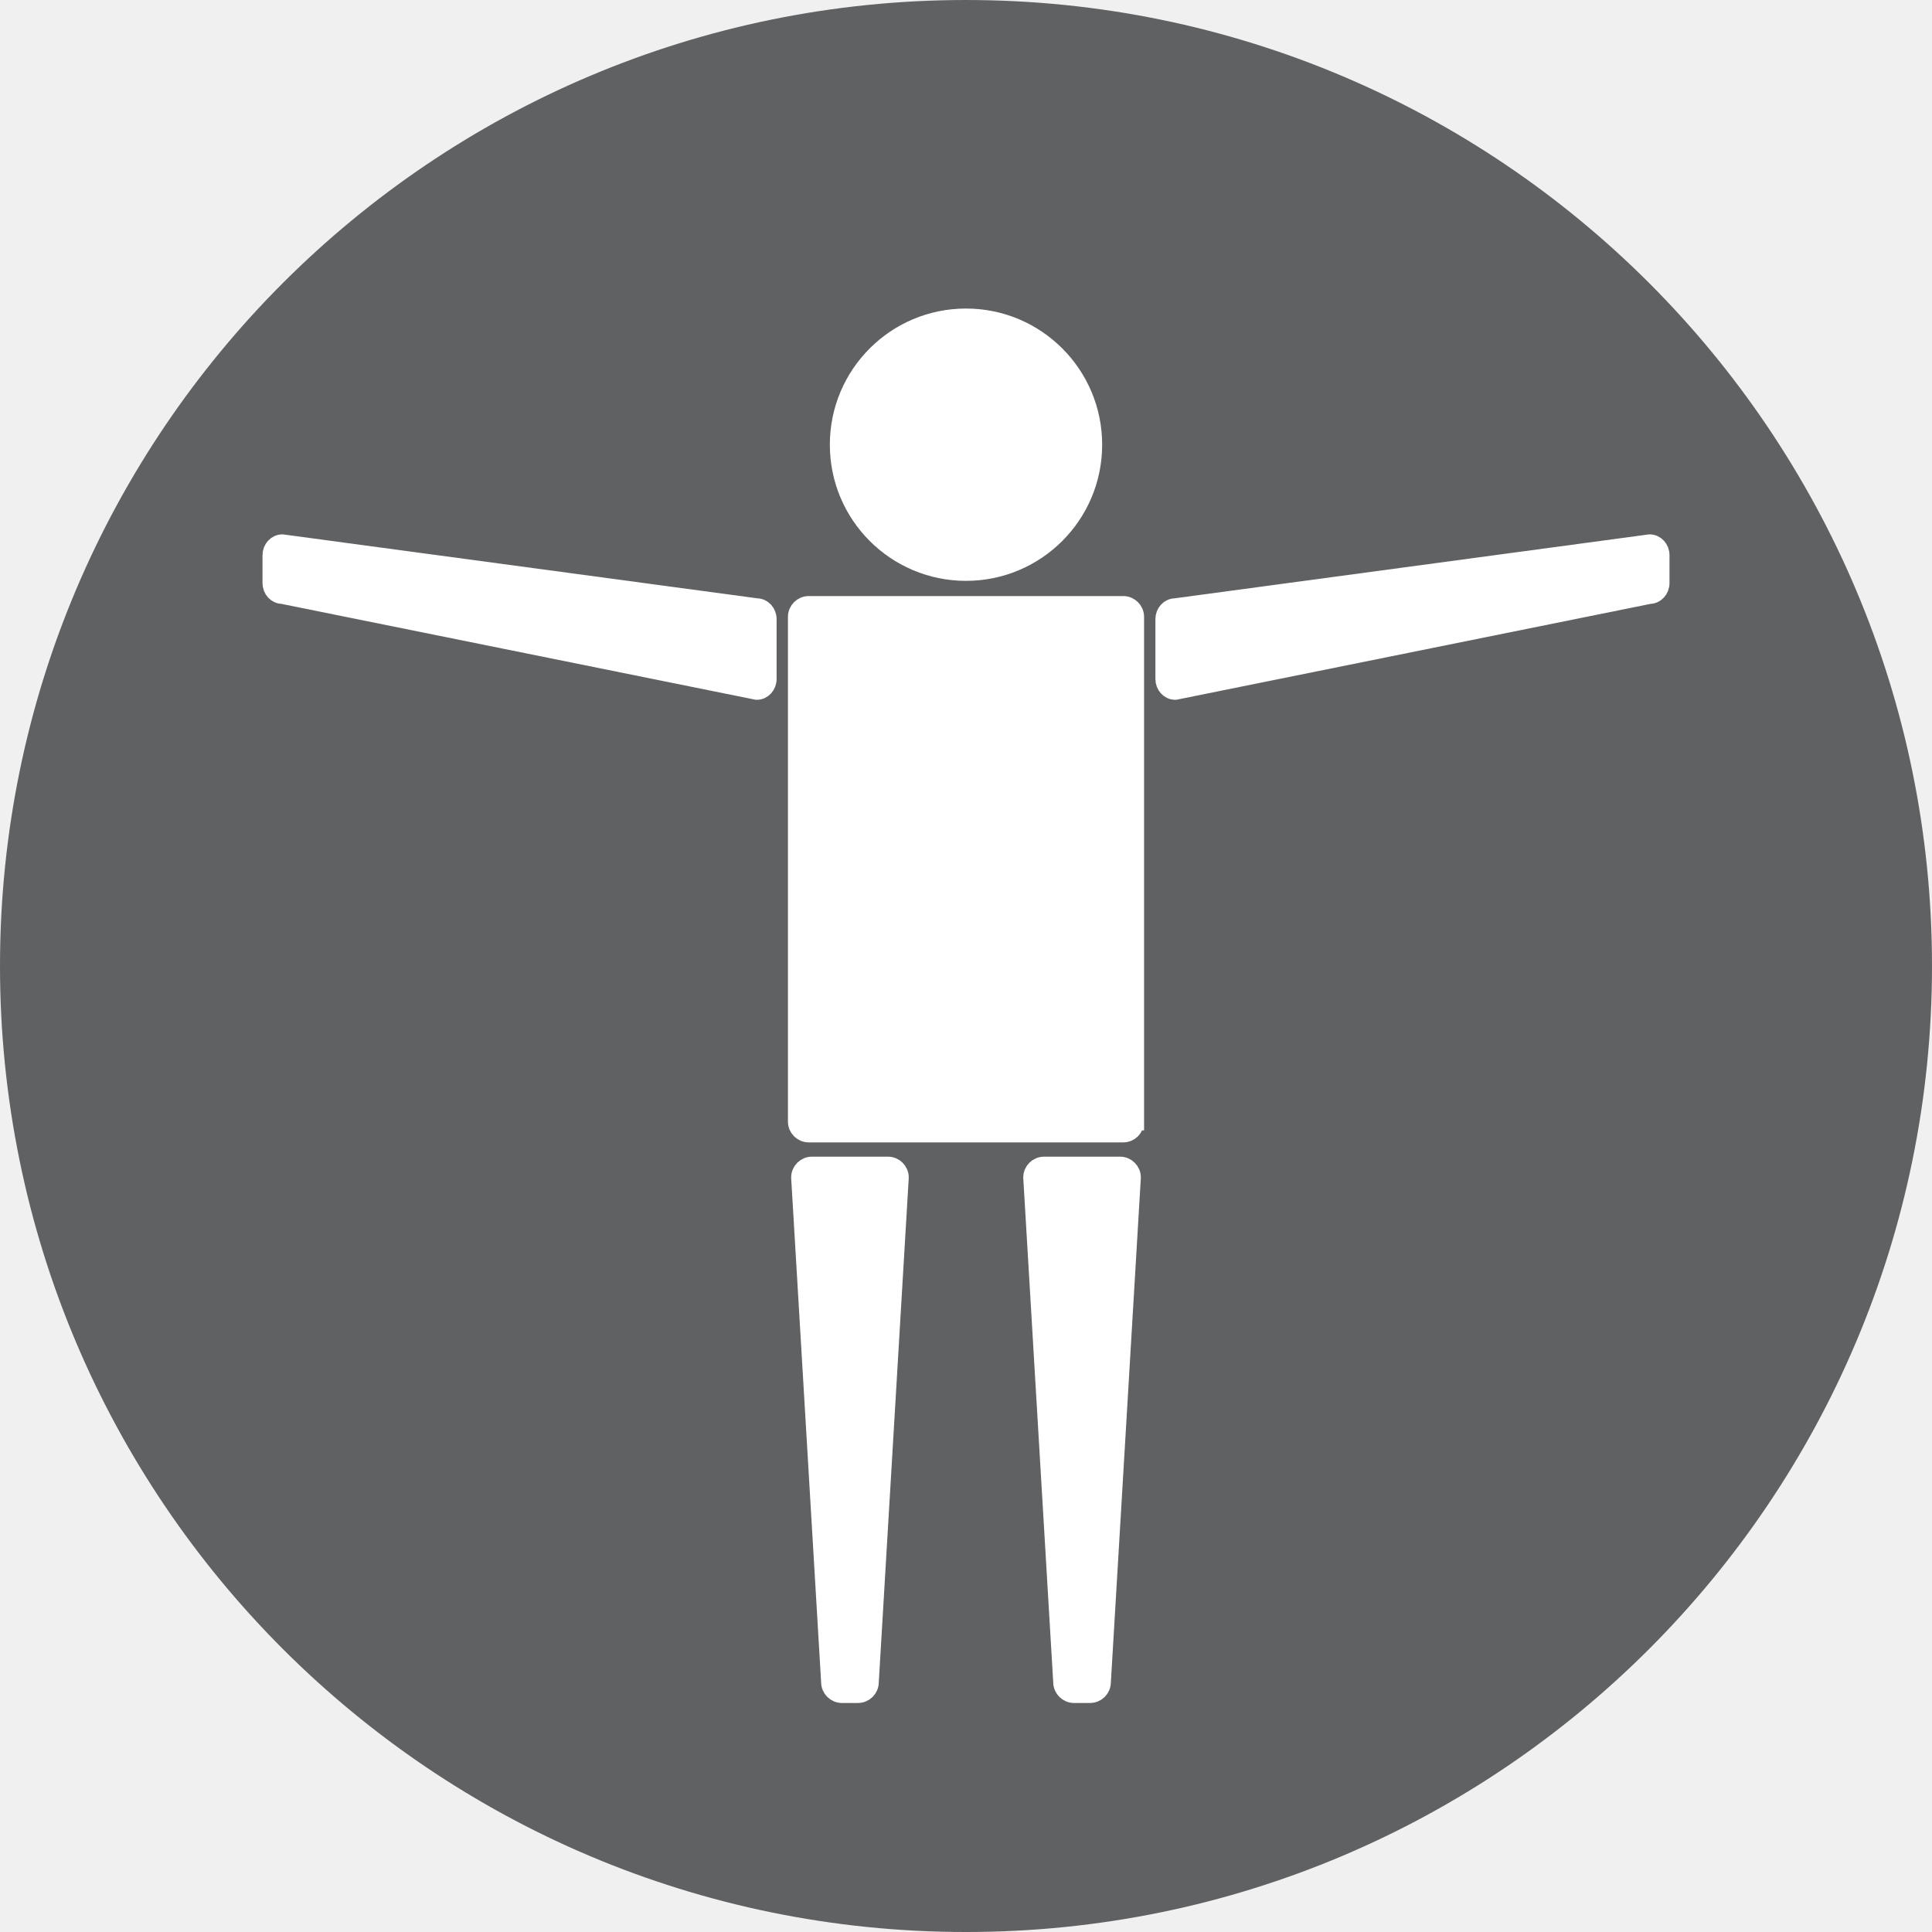
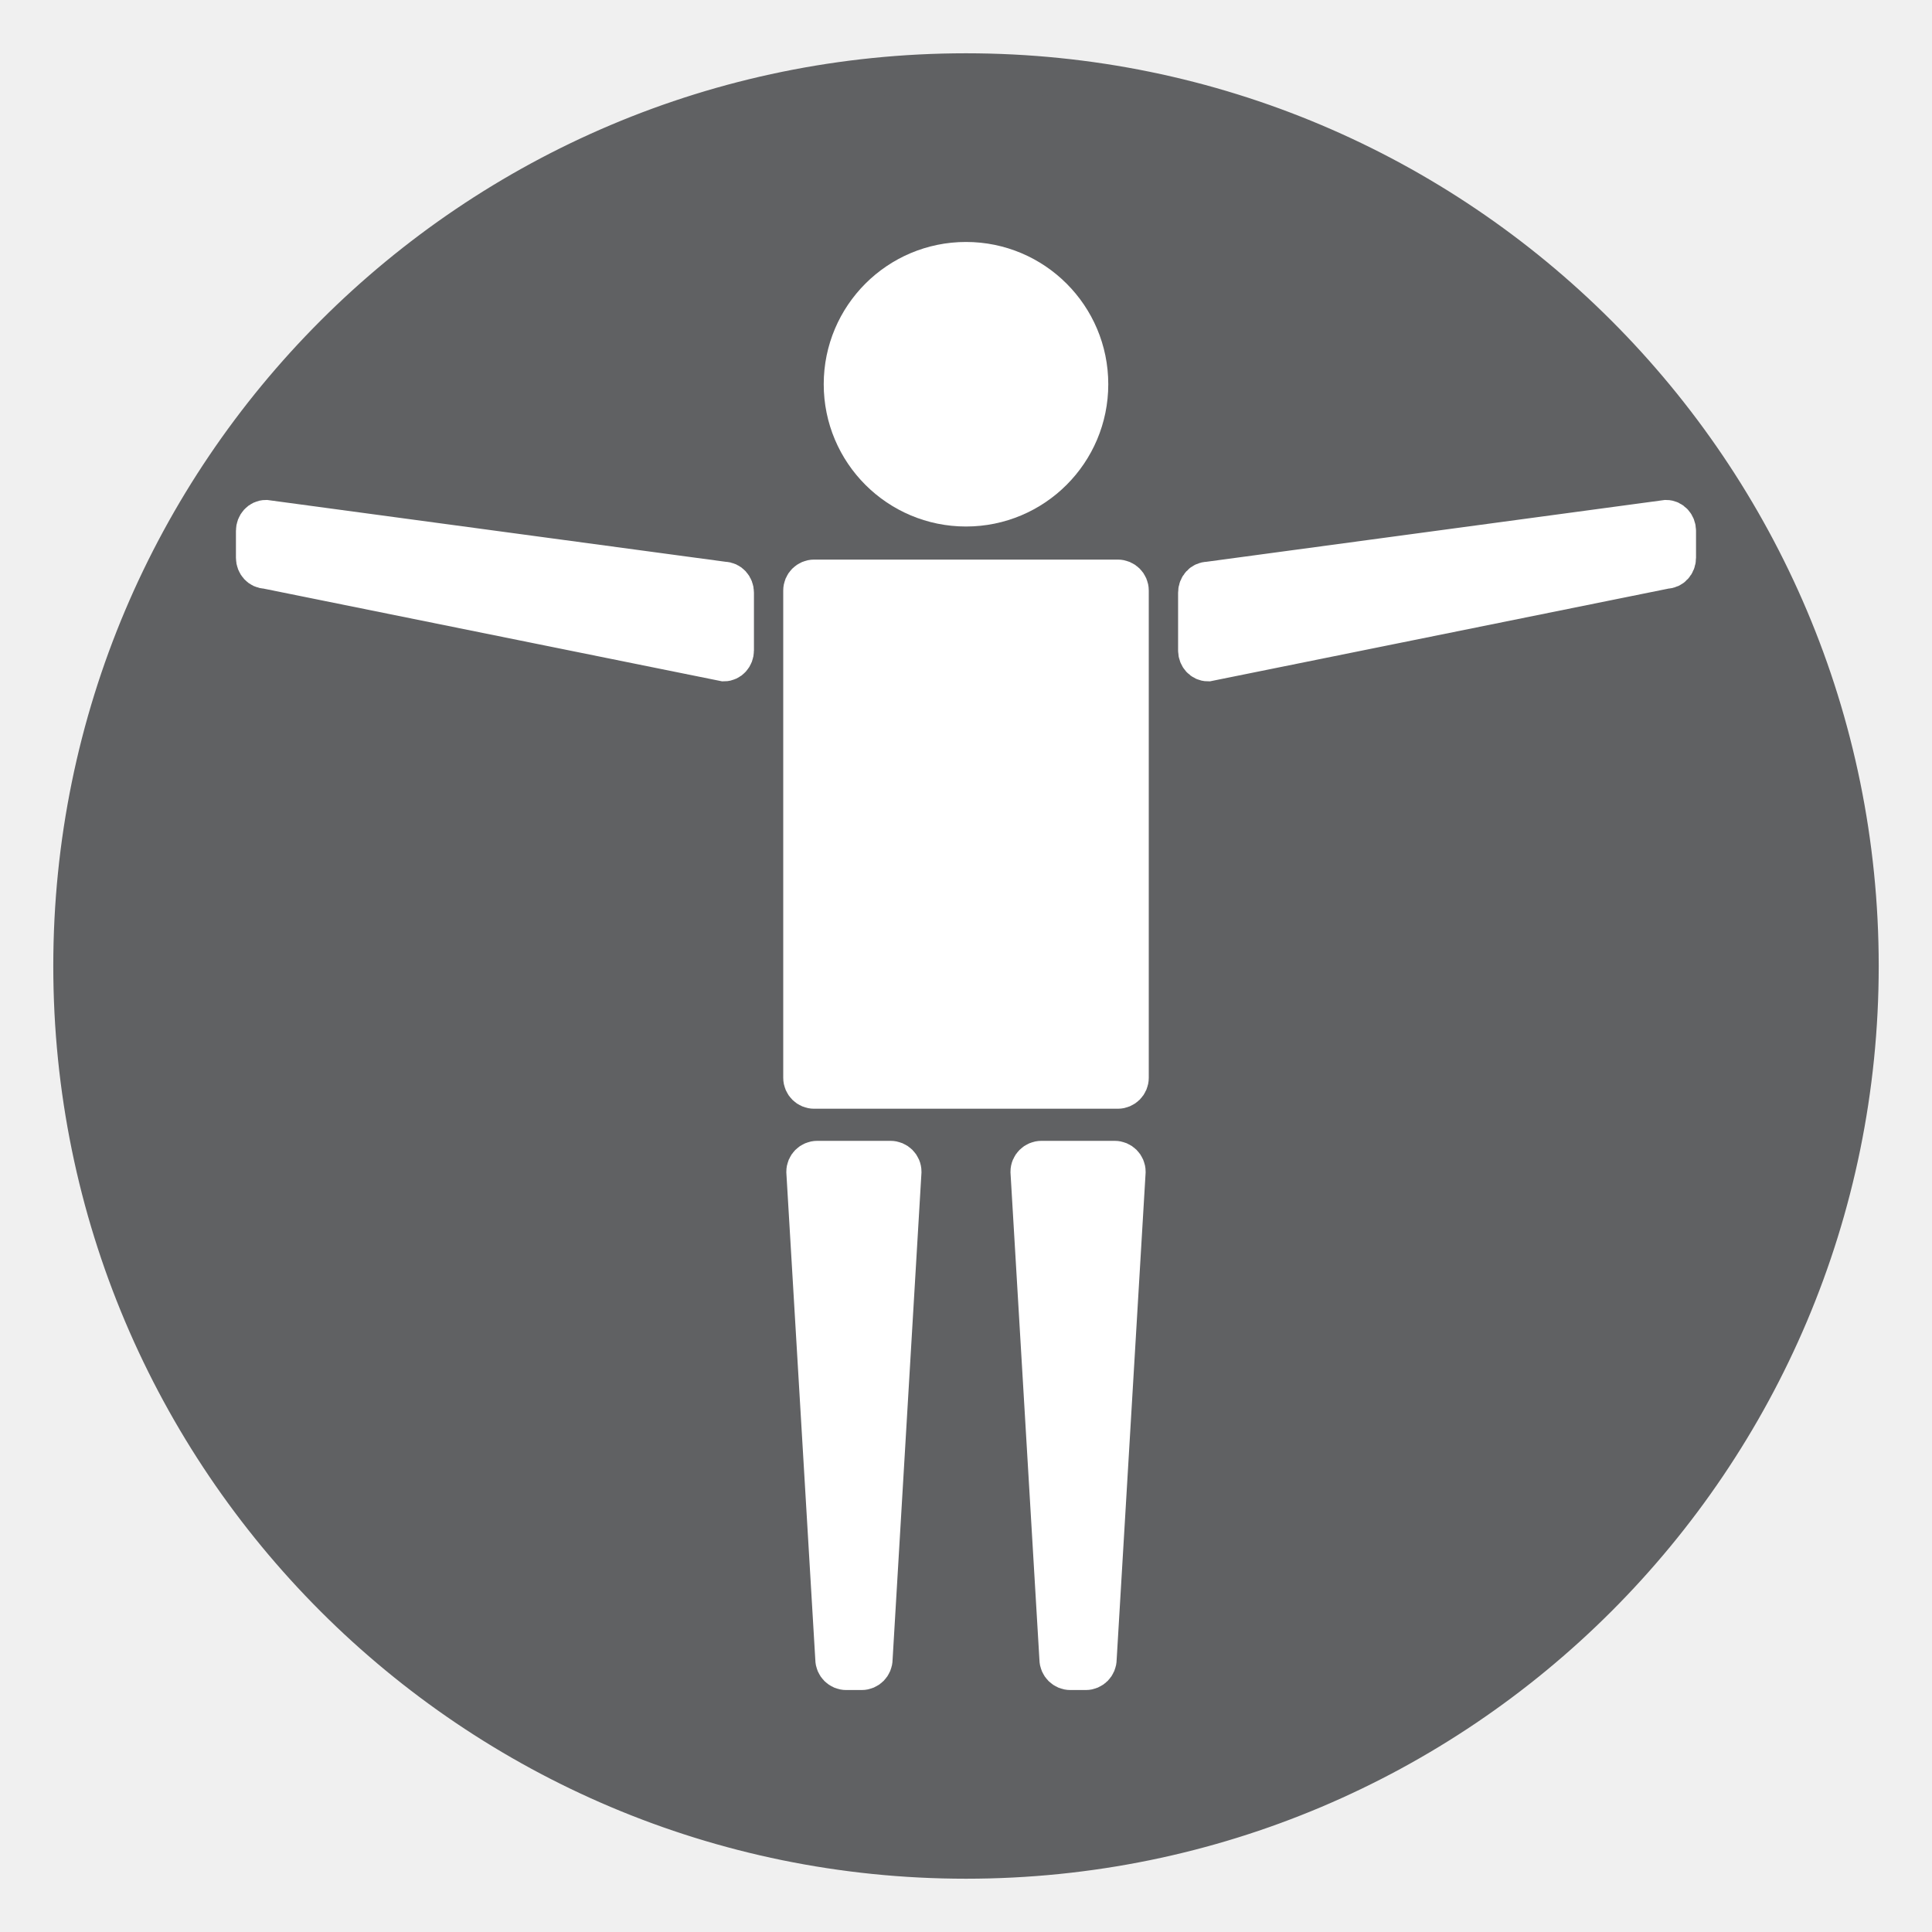
- <svg xmlns="http://www.w3.org/2000/svg" version="1.1" id="Capa_1" x="0px" y="0px" width="874.742px" height="874.741px" viewBox="0 0 874.742 874.741" enable-background="new 0 0 874.742 874.741" xml:space="preserve">
+ <svg xmlns="http://www.w3.org/2000/svg" version="1.1" id="Capa_1" x="0px" y="0px" width="50px" height="50px" viewBox="0 0 50 50" enable-background="new 0 0 50 50" xml:space="preserve">
  <g>
-     <circle fill="#606163" stroke="#606163" stroke-width="37" stroke-miterlimit="10" cx="437.371" cy="437.373" r="418.871" />
+     <circle fill="#606163" stroke="#606163" stroke-miterlimit="10" cx="25" cy="25" r="23.121" />
    <g>
-       <circle fill="#FFFFFF" stroke="#FFFFFF" stroke-width="8" stroke-miterlimit="10" cx="437.372" cy="201.343" r="57.649" />
-       <path fill="#FFFFFF" stroke="#FFFFFF" stroke-width="8" stroke-miterlimit="10" d="M513.994,507.802c0,2.998-2.432,5.43-5.43,5.43    H366.178c-2.998,0-5.428-2.432-5.428-5.43V279.308c0-2.998,2.43-5.43,5.428-5.43h142.387c2.998,0,5.43,2.432,5.43,5.43V507.802z" />
+       <circle fill="#FFFFFF" stroke="#FFFFFF" stroke-miterlimit="10" cx="25" cy="9.944" r="3.182" />
+       <path fill="#FFFFFF" stroke="#FFFFFF" stroke-miterlimit="10" d="M29.23,27.894c0,0.166-0.136,0.3-0.301,0.3h-7.859    c-0.166,0-0.3-0.134-0.3-0.3V15.282c0-0.166,0.134-0.3,0.3-0.3h7.859c0.165,0,0.301,0.134,0.301,0.3V27.894z" />
      <g>
-         <path fill="#FFFFFF" stroke="#FFFFFF" stroke-width="8" stroke-miterlimit="10" d="M127.834,269.414     c-2.75,0-4.979-2.432-4.979-5.43v-12.609c0-3,2.229-5.43,4.979-5.43L342.639,274.9c2.748,0,4.977,2.432,4.977,5.43v27.088     c0,2.998-2.229,5.43-4.977,5.43L127.834,269.414z" />
-         <path fill="#FFFFFF" stroke="#FFFFFF" stroke-width="8" stroke-miterlimit="10" d="M746.91,269.414     c2.75,0,4.977-2.432,4.977-5.43v-12.609c0-3-2.227-5.43-4.977-5.43L532.105,274.9c-2.748,0-4.977,2.432-4.977,5.43v27.088     c0,2.998,2.229,5.43,4.977,5.43L746.91,269.414z" />
+         <path fill="#FFFFFF" stroke="#FFFFFF" stroke-miterlimit="10" d="M6.881,14.735c-0.152,0-0.275-0.134-0.275-0.3v-0.696     c0-0.166,0.123-0.3,0.275-0.3l11.857,1.599c0.151,0,0.274,0.134,0.274,0.3v1.495c0,0.166-0.123,0.3-0.274,0.3L6.881,14.735z" />
+         <path fill="#FFFFFF" stroke="#FFFFFF" stroke-miterlimit="10" d="M43.12,14.735c0.151,0,0.273-0.134,0.273-0.3v-0.696     c0-0.166-0.122-0.3-0.273-0.3l-11.857,1.599c-0.152,0-0.274,0.134-0.274,0.3v1.495c0,0.166,0.122,0.3,0.274,0.3L43.12,14.735z" />
      </g>
      <g>
-         <path fill="#FFFFFF" stroke="#FFFFFF" stroke-width="8" stroke-miterlimit="10" d="M393.879,761.621     c0,2.998-2.43,5.428-5.428,5.428h-7.24c-2.998,0-5.428-2.43-5.428-5.428l-13.574-228.496c0-2.998,2.432-5.428,5.43-5.428h34.385     c2.998,0,5.43,2.43,5.43,5.428L393.879,761.621z" />
-         <path fill="#FFFFFF" stroke="#FFFFFF" stroke-width="8" stroke-miterlimit="10" d="M498.961,761.621     c0,2.998-2.43,5.428-5.43,5.428h-7.238c-2.998,0-5.43-2.43-5.43-5.428l-13.572-228.496c0-2.998,2.432-5.428,5.43-5.428h34.385     c2.998,0,5.43,2.43,5.43,5.428L498.961,761.621z" />
+         <path fill="#FFFFFF" stroke="#FFFFFF" stroke-miterlimit="10" d="M22.6,42.938c0,0.165-0.134,0.3-0.3,0.3H21.9     c-0.166,0-0.3-0.135-0.3-0.3l-0.75-12.613c0-0.166,0.134-0.3,0.3-0.3h1.897c0.166,0,0.301,0.134,0.301,0.3L22.6,42.938z" />
+         <path fill="#FFFFFF" stroke="#FFFFFF" stroke-miterlimit="10" d="M28.399,42.938c0,0.165-0.134,0.3-0.3,0.3h-0.398     c-0.166,0-0.301-0.135-0.301-0.3l-0.749-12.613c0-0.166,0.135-0.3,0.301-0.3h1.897c0.165,0,0.3,0.134,0.3,0.3L28.399,42.938z" />
      </g>
    </g>
  </g>
</svg>
